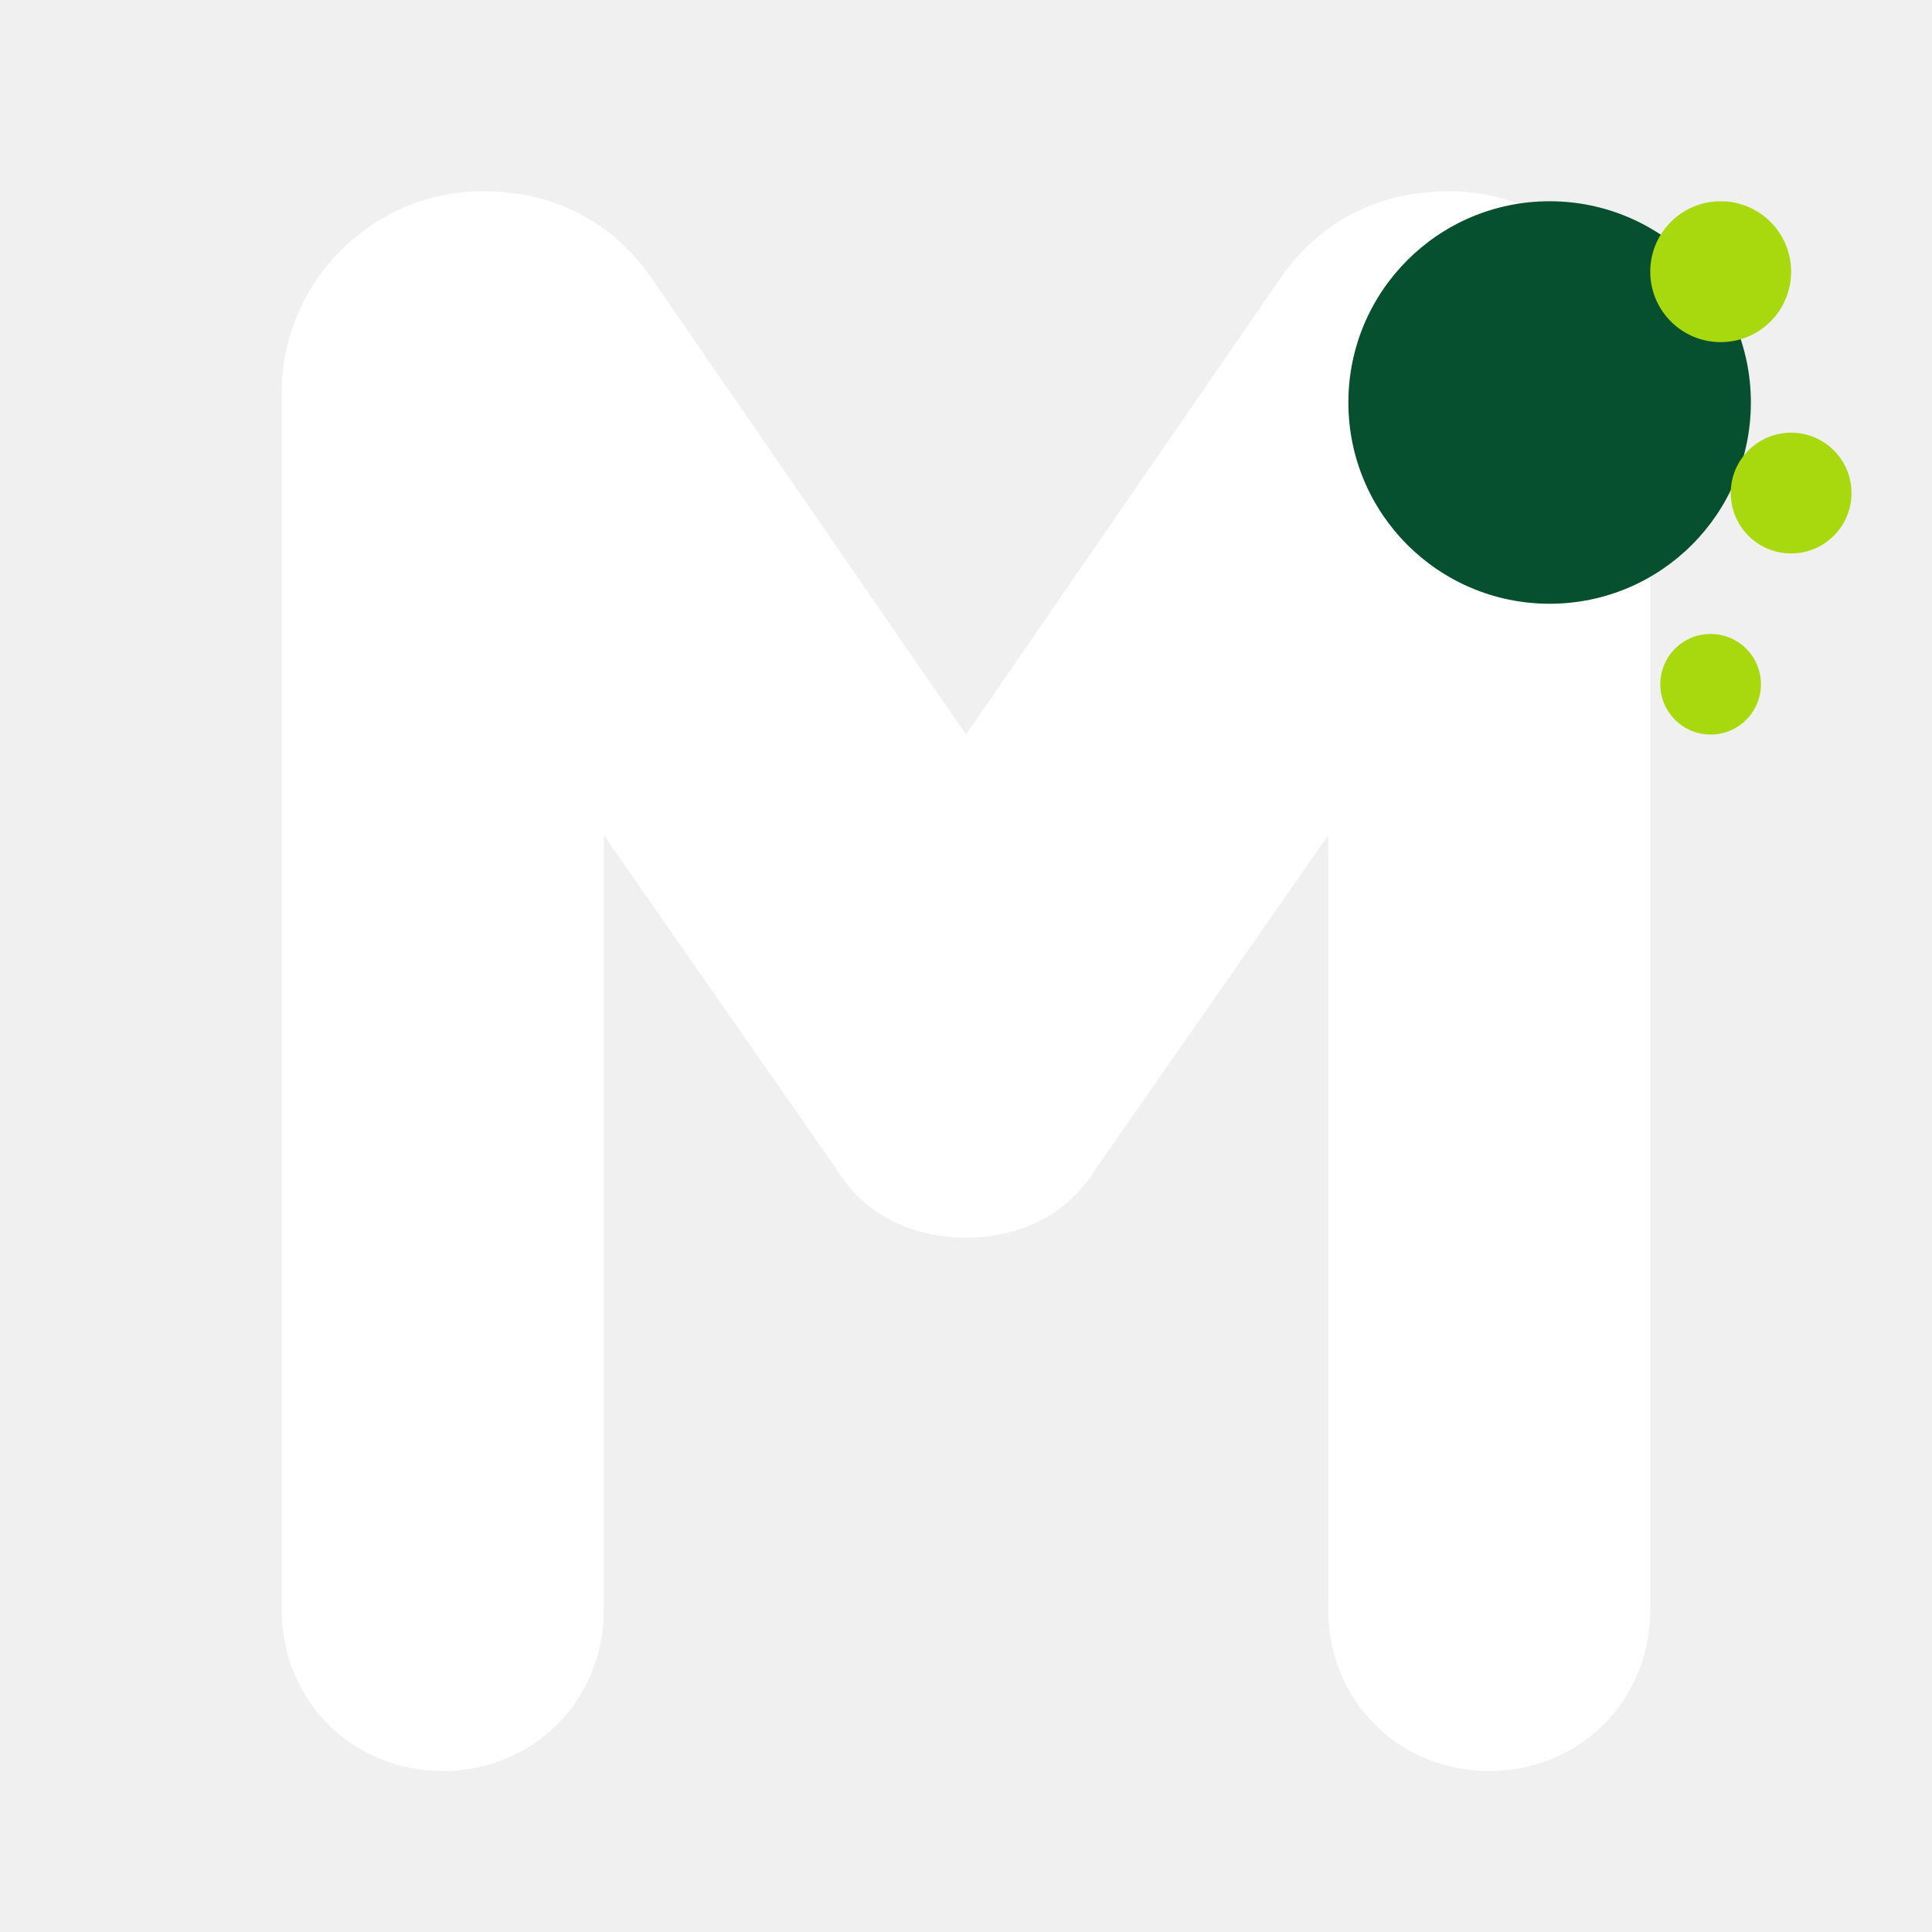
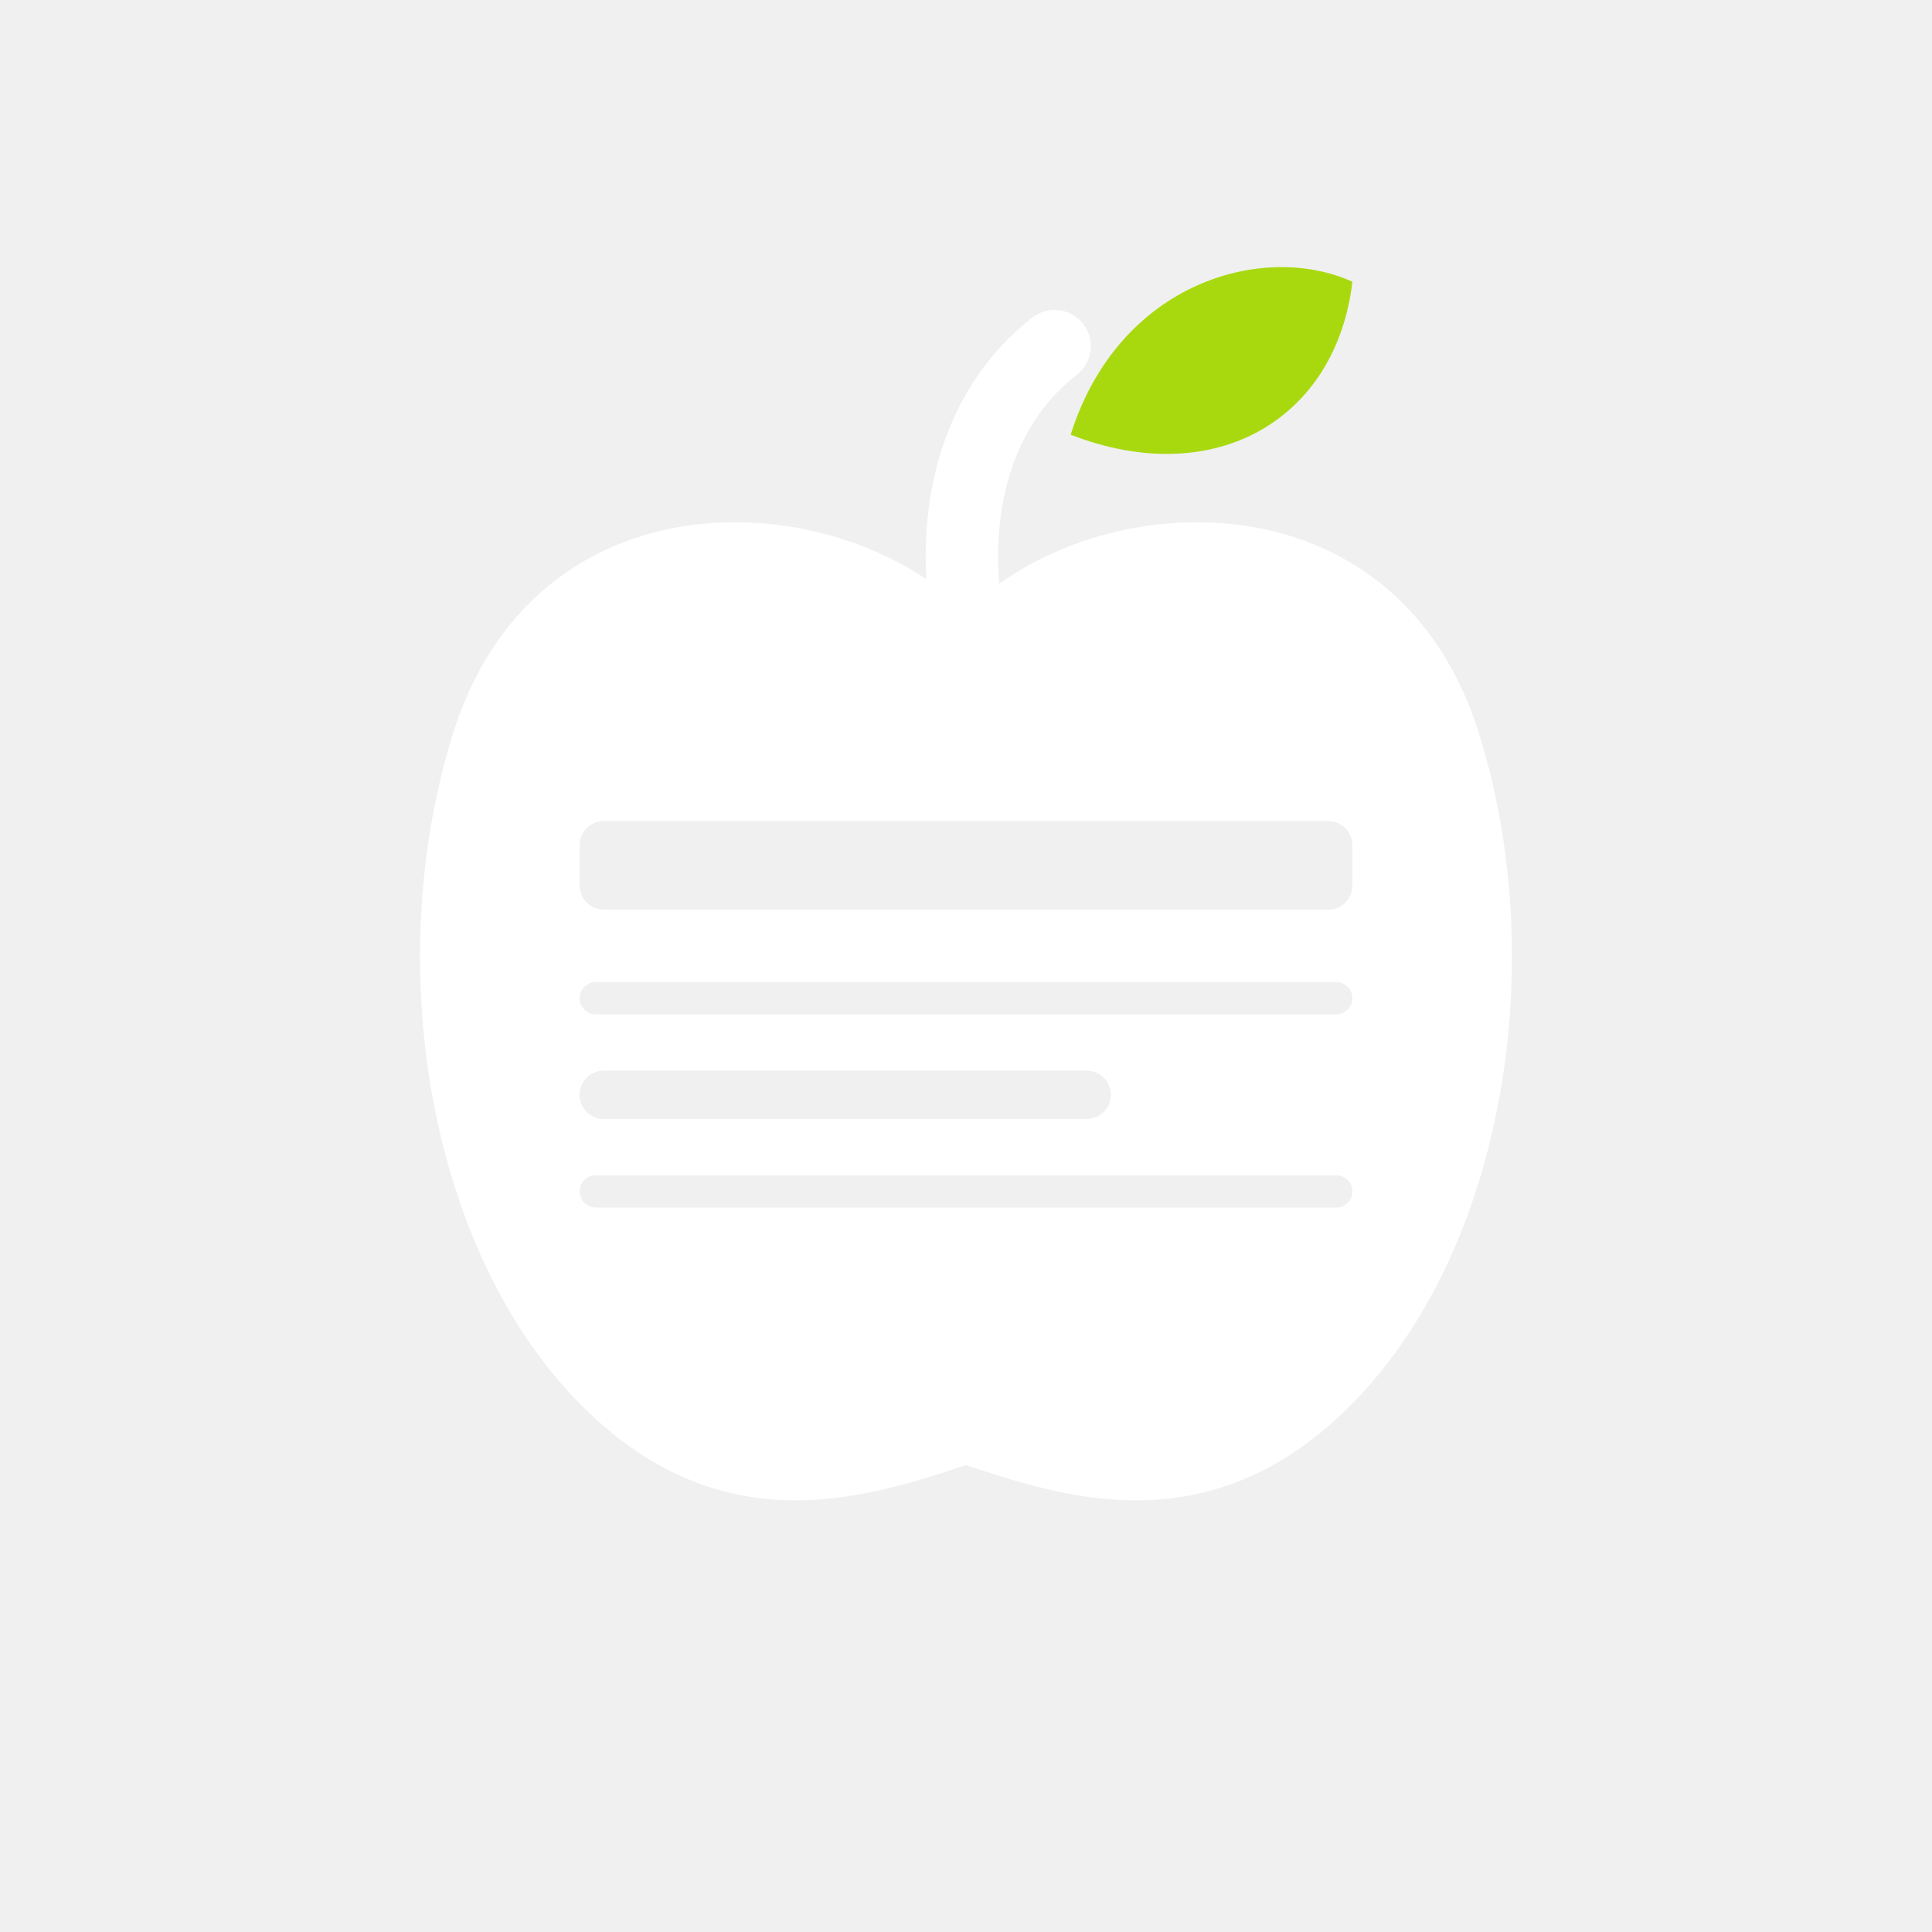
<svg xmlns="http://www.w3.org/2000/svg" viewBox="0 0 192 192" role="img" aria-labelledby="title">
-   <path fill="#FFFFFF" d="M28 160V39c0-11 9-20 20-20 7 0 13 3 17 9l31 45 31-45c4-6 10-9 17-9 11 0 20 9 20 20v121c0 9-7 16-16 16s-16-7-16-16V83l-23 33c-3 5-8 7-13 7s-10-2-13-7L60 83v77c0 9-7 16-16 16s-16-7-16-16Z" />
-   <circle cx="154" cy="40" r="20" fill="#07502F" />
-   <circle cx="171" cy="27" r="7" fill="#A8D90F" />
-   <circle cx="178" cy="49" r="6" fill="#A8D90F" />
-   <circle cx="170" cy="68" r="5" fill="#A8D90F" />
+   <path fill="#FFFFFF" fill-rule="evenodd" d="M 96 60.8 C 83.2 48 52.8 46.4 44.8 73.6 C 37.6 97.6 43.2 128 60.8 142.4 C 73.6 152.8 86.4 148.8 96 145.6 C 105.6 148.8 118.4 152.8 131.2 142.4 C 148.8 128 154.4 97.6 147.2 73.6 C 139.2 46.4 108.8 48 96 60.8 Z M 60.0 81.6 H 132.0 A 2.4 2.4 0 0 1 134.4 84.0 V 88 A 2.4 2.4 0 0 1 132.0 90.4 H 60.0 A 2.4 2.4 0 0 1 57.6 88 V 84.0 A 2.4 2.4 0 0 1 60.0 81.6 Z M 59.2 97.6 H 132.8 A 1.6 1.6 0 0 1 134.4 99.2 V 99.2 A 1.6 1.6 0 0 1 132.8 100.8 H 59.2 A 1.6 1.6 0 0 1 57.6 99.2 V 99.2 A 1.6 1.6 0 0 1 59.2 97.6 Z M 60.0 106.4 H 108.0 A 2.4 2.4 0 0 1 110.4 108.8 V 108.8 A 2.4 2.4 0 0 1 108.0 111.2 H 60.0 A 2.4 2.4 0 0 1 57.6 108.8 V 108.8 A 2.4 2.4 0 0 1 60.0 106.4 Z M 59.2 116.8 H 132.8 A 1.6 1.6 0 0 1 134.4 118.4 V 118.4 A 1.6 1.6 0 0 1 132.8 120.0 H 59.2 A 1.6 1.6 0 0 1 57.6 118.4 V 118.4 A 1.6 1.6 0 0 1 59.2 116.8 Z" />
+   <path d="M 96 60.8 C 94.4 49.6 97.6 40 104.8 34.4" fill="none" stroke="#FFFFFF" stroke-width="7.2" stroke-linecap="round" />
+   <path fill="#A8D90F" d="M 106.4 43.2 C 111.2 28 125.6 24 134.4 28 C 132.8 41.6 120.8 48.8 106.4 43.2 Z" />
</svg>
